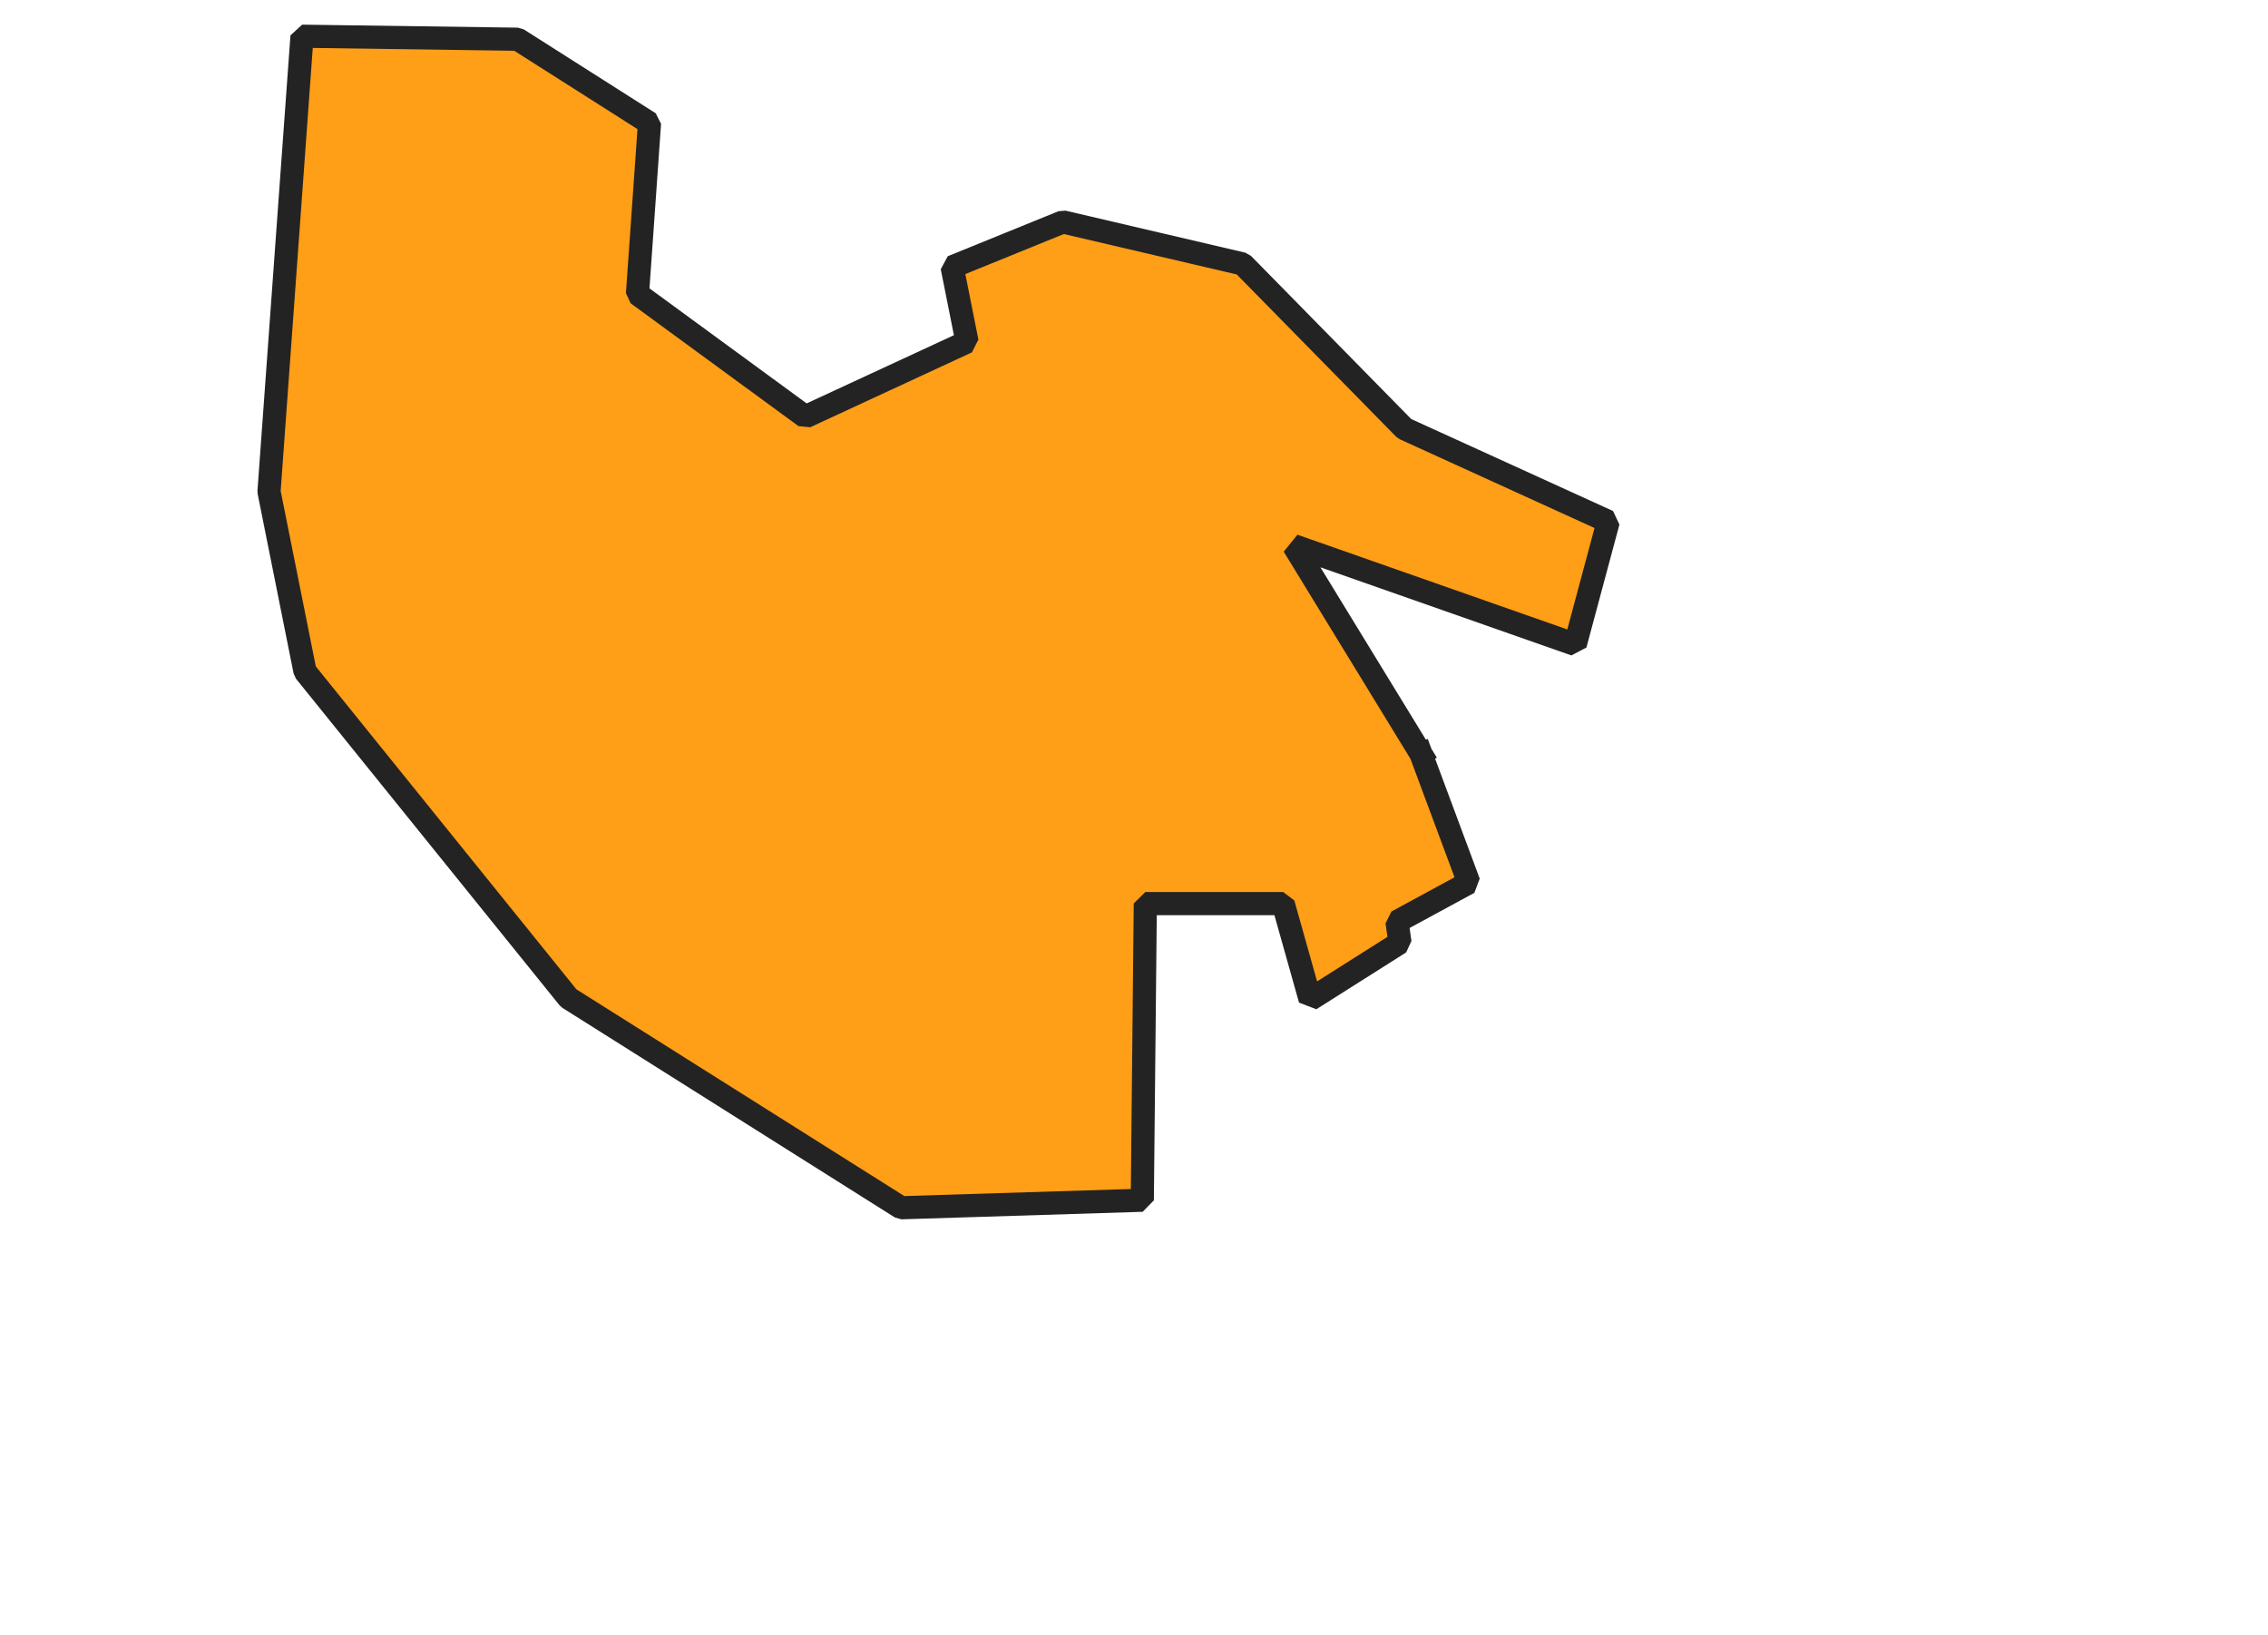
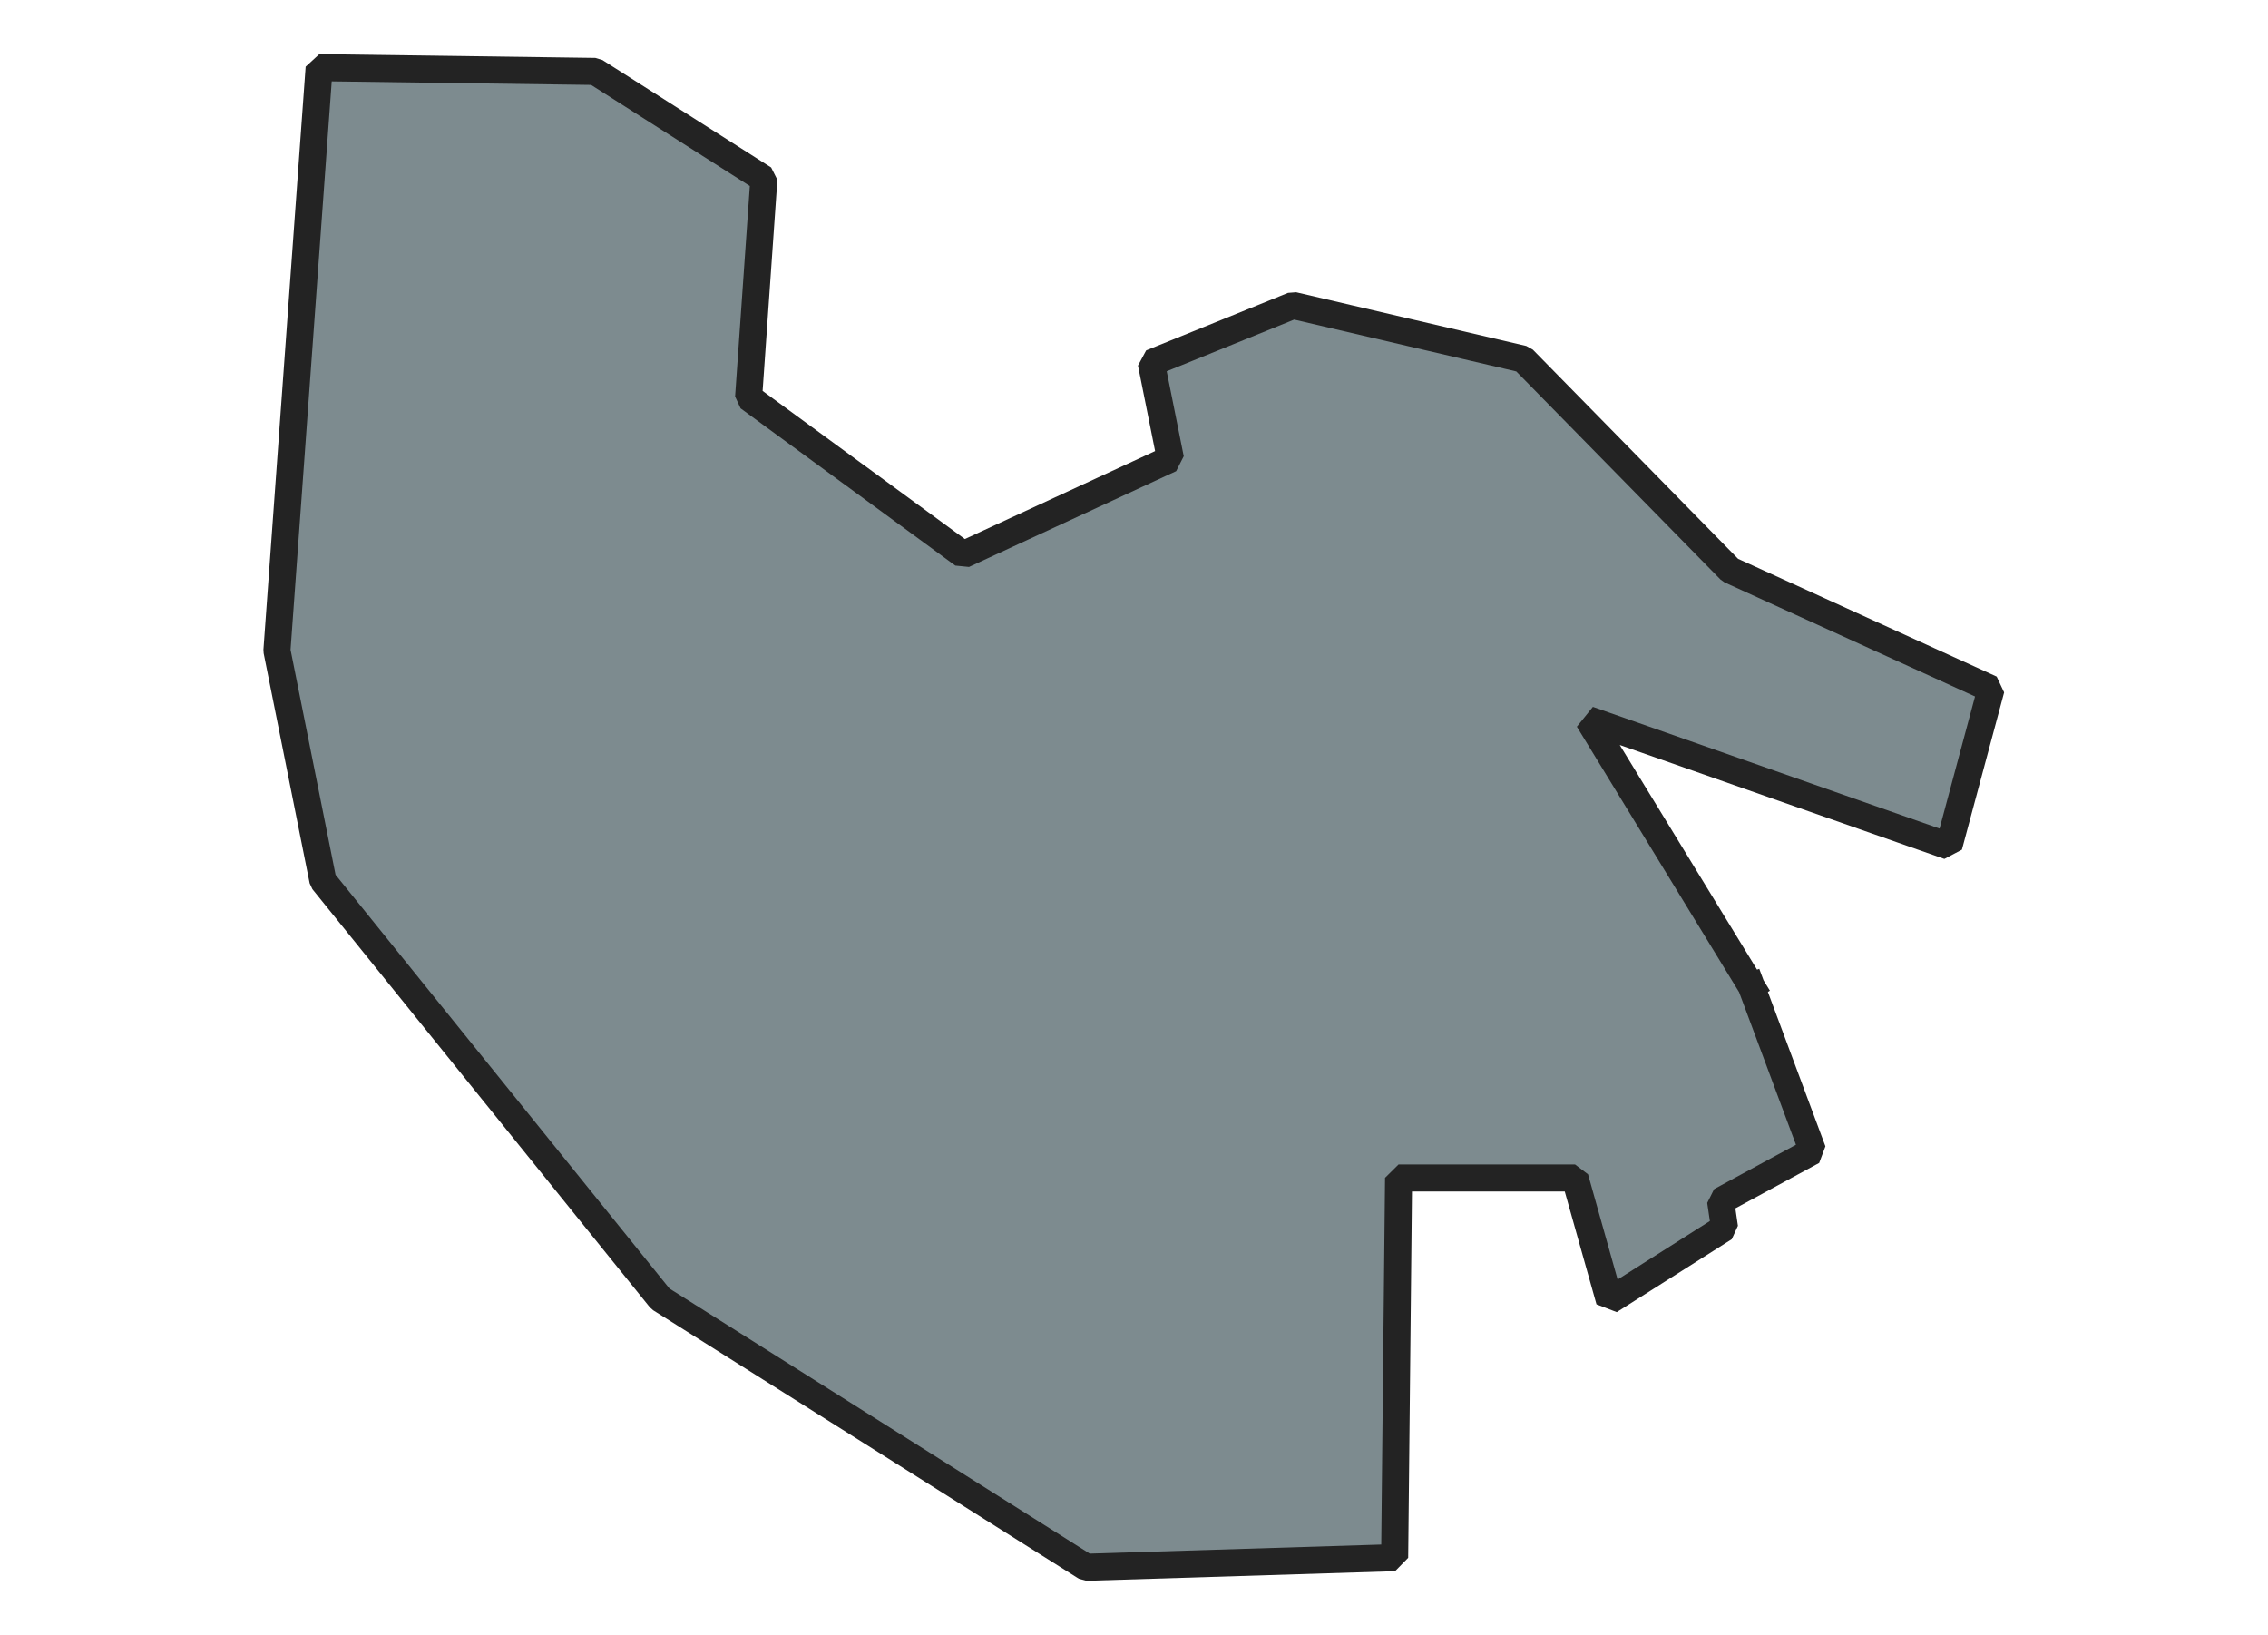
- <svg xmlns="http://www.w3.org/2000/svg" version="1.2" baseProfile="tiny" width="315.045mm" viewBox="2652.1 2699.27 155.69 141.19" height="227.076mm">
+ <svg xmlns="http://www.w3.org/2000/svg" version="1.2" baseProfile="tiny" width="315.045mm" viewBox="3085.67 2715.34 136.69 120.82" height="227.076mm">
  <g stroke-width="1" stroke-linejoin="bevel" stroke-linecap="square" fill="none" stroke="black" id="Map 1: fid_4" fill-rule="evenodd">
-     <g stroke-width="1" stroke-linejoin="bevel" font-weight="400" stroke-linecap="square" font-size="83.333" font-style="normal" fill="none" stroke-opacity="1" transform="matrix(1,0,0,1,0,0)" font-family="Noto Sans" stroke="#000000" />
-     <g stroke-width="1" stroke-linejoin="bevel" font-weight="400" stroke-linecap="square" font-size="83.333" font-style="normal" fill="none" stroke-opacity="1" transform="matrix(1,0,0,1,0,0)" font-family="Noto Sans" stroke="#000000" />
-     <g stroke-width="1" stroke-linejoin="bevel" font-weight="400" stroke-linecap="square" font-size="83.333" font-style="normal" fill="none" stroke-opacity="1" transform="matrix(23.6177,0,0,23.6177,23.6177,23.6177)" font-family="Noto Sans" stroke="#000000" />
-     <g stroke-width="1" stroke-linejoin="bevel" font-weight="400" stroke-linecap="square" font-size="83.333" font-style="normal" fill="none" stroke-opacity="1" transform="matrix(23.6177,0,0,23.6177,23.6177,23.6177)" font-family="Noto Sans" stroke="#000000" />
-     <g fill-opacity="0" font-weight="400" font-size="83.333" font-style="normal" fill="#000000" transform="matrix(0.999817,0,0,0.999817,23.6177,23.6177)" font-family="Noto Sans" stroke="none">
-       <rect y="0" width="7395" height="5318" x="0" />
+     <g fill-opacity="1" stroke-width="2" stroke-linejoin="bevel" font-weight="400" stroke-linecap="square" font-size="83.333" font-style="normal" fill="#7d8b8f" stroke-opacity="1" font-family="Noto Sans" stroke="#232323">
+       <path d="M3199.64,2788.22 L3187.6,2768.52 L3214.24,2777.87 L3217.36,2766.25 L3198.08,2757.47 L3182.78,2741.88 L3165.77,2737.91 L3155.29,2742.16 L3156.71,2749.25 L3141.4,2756.33 L3125.53,2744.71 L3126.66,2728.56 L3114.19,2720.62 L3093.79,2720.34 L3090.67,2763.42 L3094.07,2780.42 L3119.01,2811.32 L3150.47,2831.16 L3173.28,2830.45 L3173.57,2802.39 L3186.61,2802.39 L3189.16,2811.46 L3197.66,2806.07 L3197.37,2804.09 L3204.18,2800.4 L3199.64,2788.22" vector-effect="none" fill-rule="evenodd" />
    </g>
-     <g stroke-width="1" stroke-linejoin="bevel" font-weight="400" stroke-linecap="square" font-size="83.333" font-style="normal" fill="none" stroke-opacity="1" transform="matrix(0.999817,0,0,0.999817,23.6177,23.6177)" font-family="Noto Sans" stroke="#000000" />
-     <g fill-opacity="1" stroke-width="2" stroke-linejoin="bevel" font-weight="400" stroke-linecap="square" font-size="83.333" font-style="normal" fill="#ff9e17" stroke-opacity="1" transform="matrix(0.999817,0,0,0.999817,23.6177,23.6177)" font-family="Noto Sans" stroke="#232323">
-       <path d="M2731.61,2741.25 L2720.61,2723.27 L2744.94,2731.81 L2747.79,2721.19 L2730.19,2713.17 L2716.21,2698.94 L2700.68,2695.31 L2691.11,2699.2 L2692.4,2705.67 L2678.43,2712.14 L2663.93,2701.53 L2664.97,2686.77 L2653.58,2679.53 L2634.95,2679.27 L2632.1,2718.61 L2635.21,2734.14 L2657.98,2762.35 L2686.71,2780.46 L2707.54,2779.81 L2707.8,2754.19 L2719.71,2754.19 L2722.04,2762.47 L2729.8,2757.56 L2729.54,2755.75 L2735.75,2752.38 L2731.61,2741.25" vector-effect="none" fill-rule="evenodd" />
-     </g>
-     <g stroke-width="1" stroke-linejoin="bevel" font-weight="400" stroke-linecap="square" font-size="83.333" font-style="normal" fill="none" stroke-opacity="1" transform="matrix(0.999817,0,0,0.999817,23.6177,23.6177)" font-family="Noto Sans" stroke="#000000" />
-     <g stroke-width="1" stroke-linejoin="bevel" font-weight="400" stroke-linecap="square" font-size="83.333" font-style="normal" fill="none" stroke-opacity="1" transform="matrix(23.6177,0,0,23.6177,23.6177,23.6177)" font-family="Noto Sans" stroke="#000000" />
-     <g stroke-width="1" stroke-linejoin="bevel" font-weight="400" stroke-linecap="square" font-size="83.333" font-style="normal" fill="none" stroke-opacity="1" transform="matrix(23.6177,0,0,23.6177,23.6177,23.6177)" font-family="Noto Sans" stroke="#000000" />
-     <g stroke-width="1" stroke-linejoin="bevel" font-weight="400" stroke-linecap="square" font-size="83.333" font-style="normal" fill="none" stroke-opacity="1" transform="matrix(23.6177,0,0,23.6177,23.6177,23.6177)" font-family="Noto Sans" stroke="#000000" />
-     <g stroke-width="1" stroke-linejoin="bevel" font-weight="400" stroke-linecap="square" font-size="83.333" font-style="normal" fill="none" stroke-opacity="1" transform="matrix(1,0,0,1,0,0)" font-family="Noto Sans" stroke="#000000" />
-     <g stroke-width="1" stroke-linejoin="bevel" font-weight="400" stroke-linecap="square" font-size="83.333" font-style="normal" fill="none" stroke-opacity="1" transform="matrix(23.6177,0,0,23.6177,23.6177,23.6177)" font-family="Noto Sans" stroke="#000000" />
-     <g stroke-width="1" stroke-linejoin="bevel" font-weight="400" stroke-linecap="square" font-size="83.333" font-style="normal" fill="none" stroke-opacity="1" transform="matrix(23.6177,0,0,23.6177,23.6177,23.6177)" font-family="Noto Sans" stroke="#000000" />
-     <g stroke-width="1" stroke-linejoin="bevel" font-weight="400" stroke-linecap="square" font-size="83.333" font-style="normal" fill="none" stroke-opacity="1" transform="matrix(1,0,0,1,0,0)" font-family="Noto Sans" stroke="#000000" />
  </g>
</svg>
